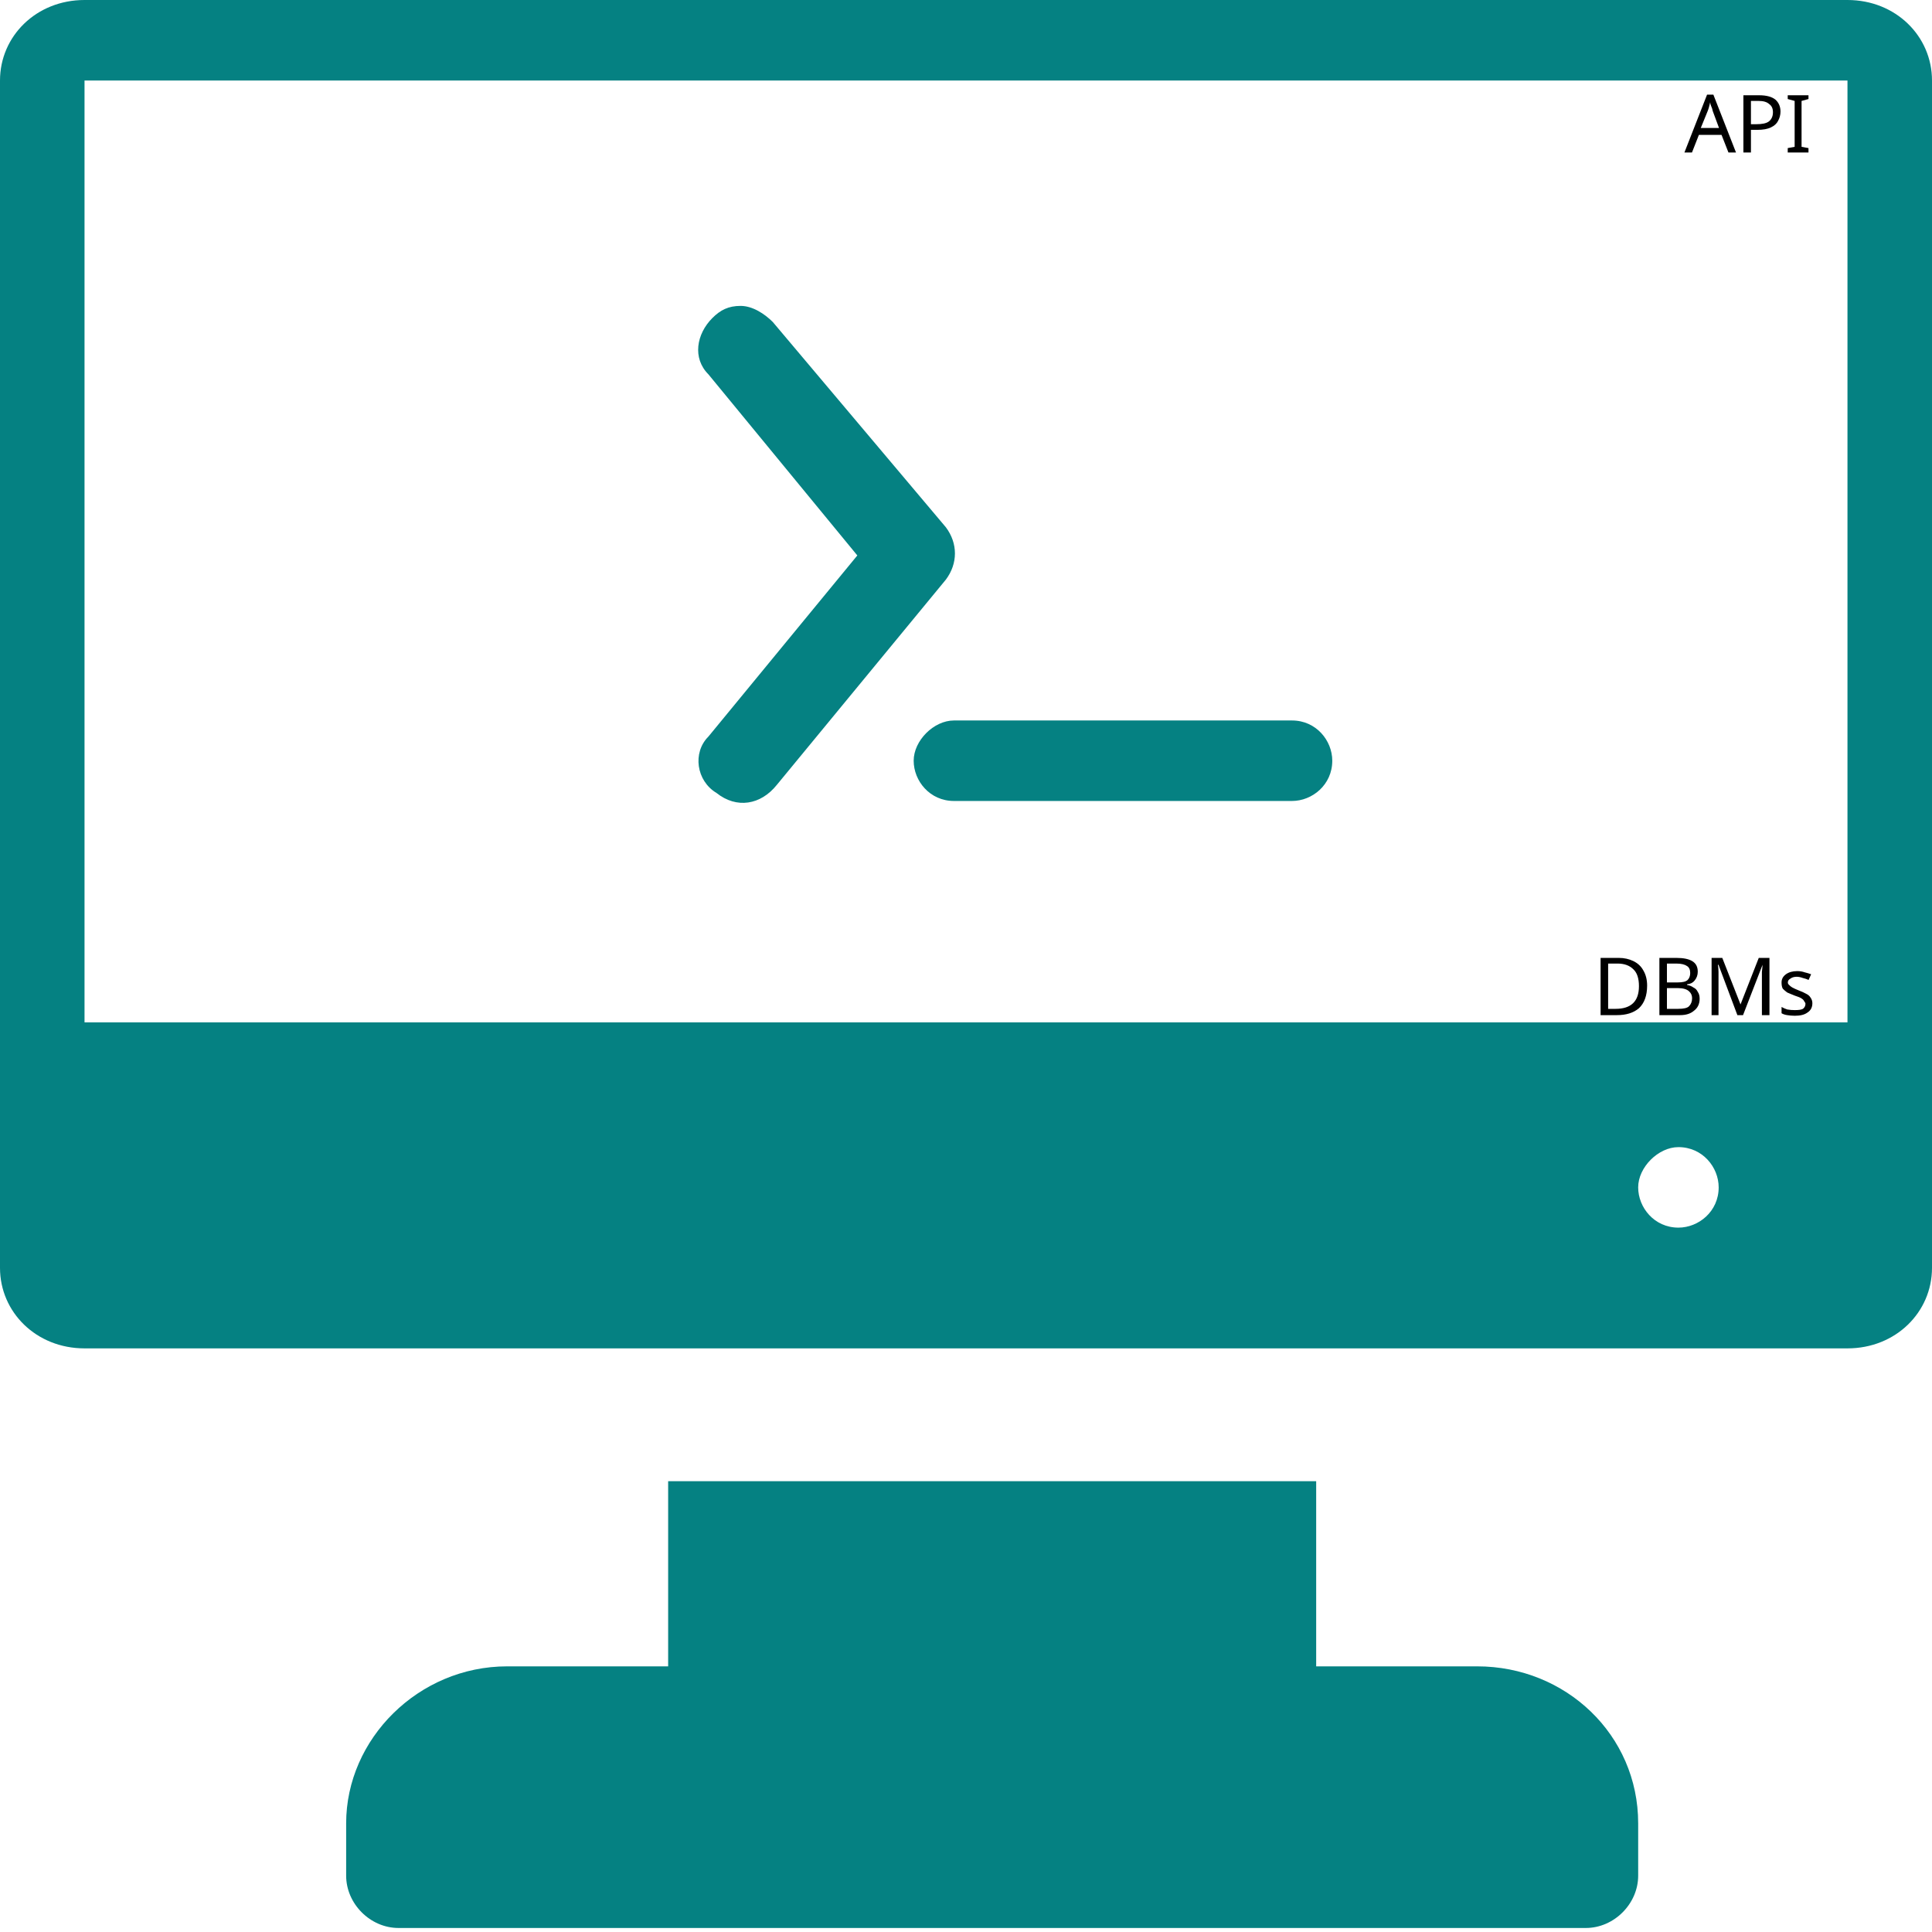
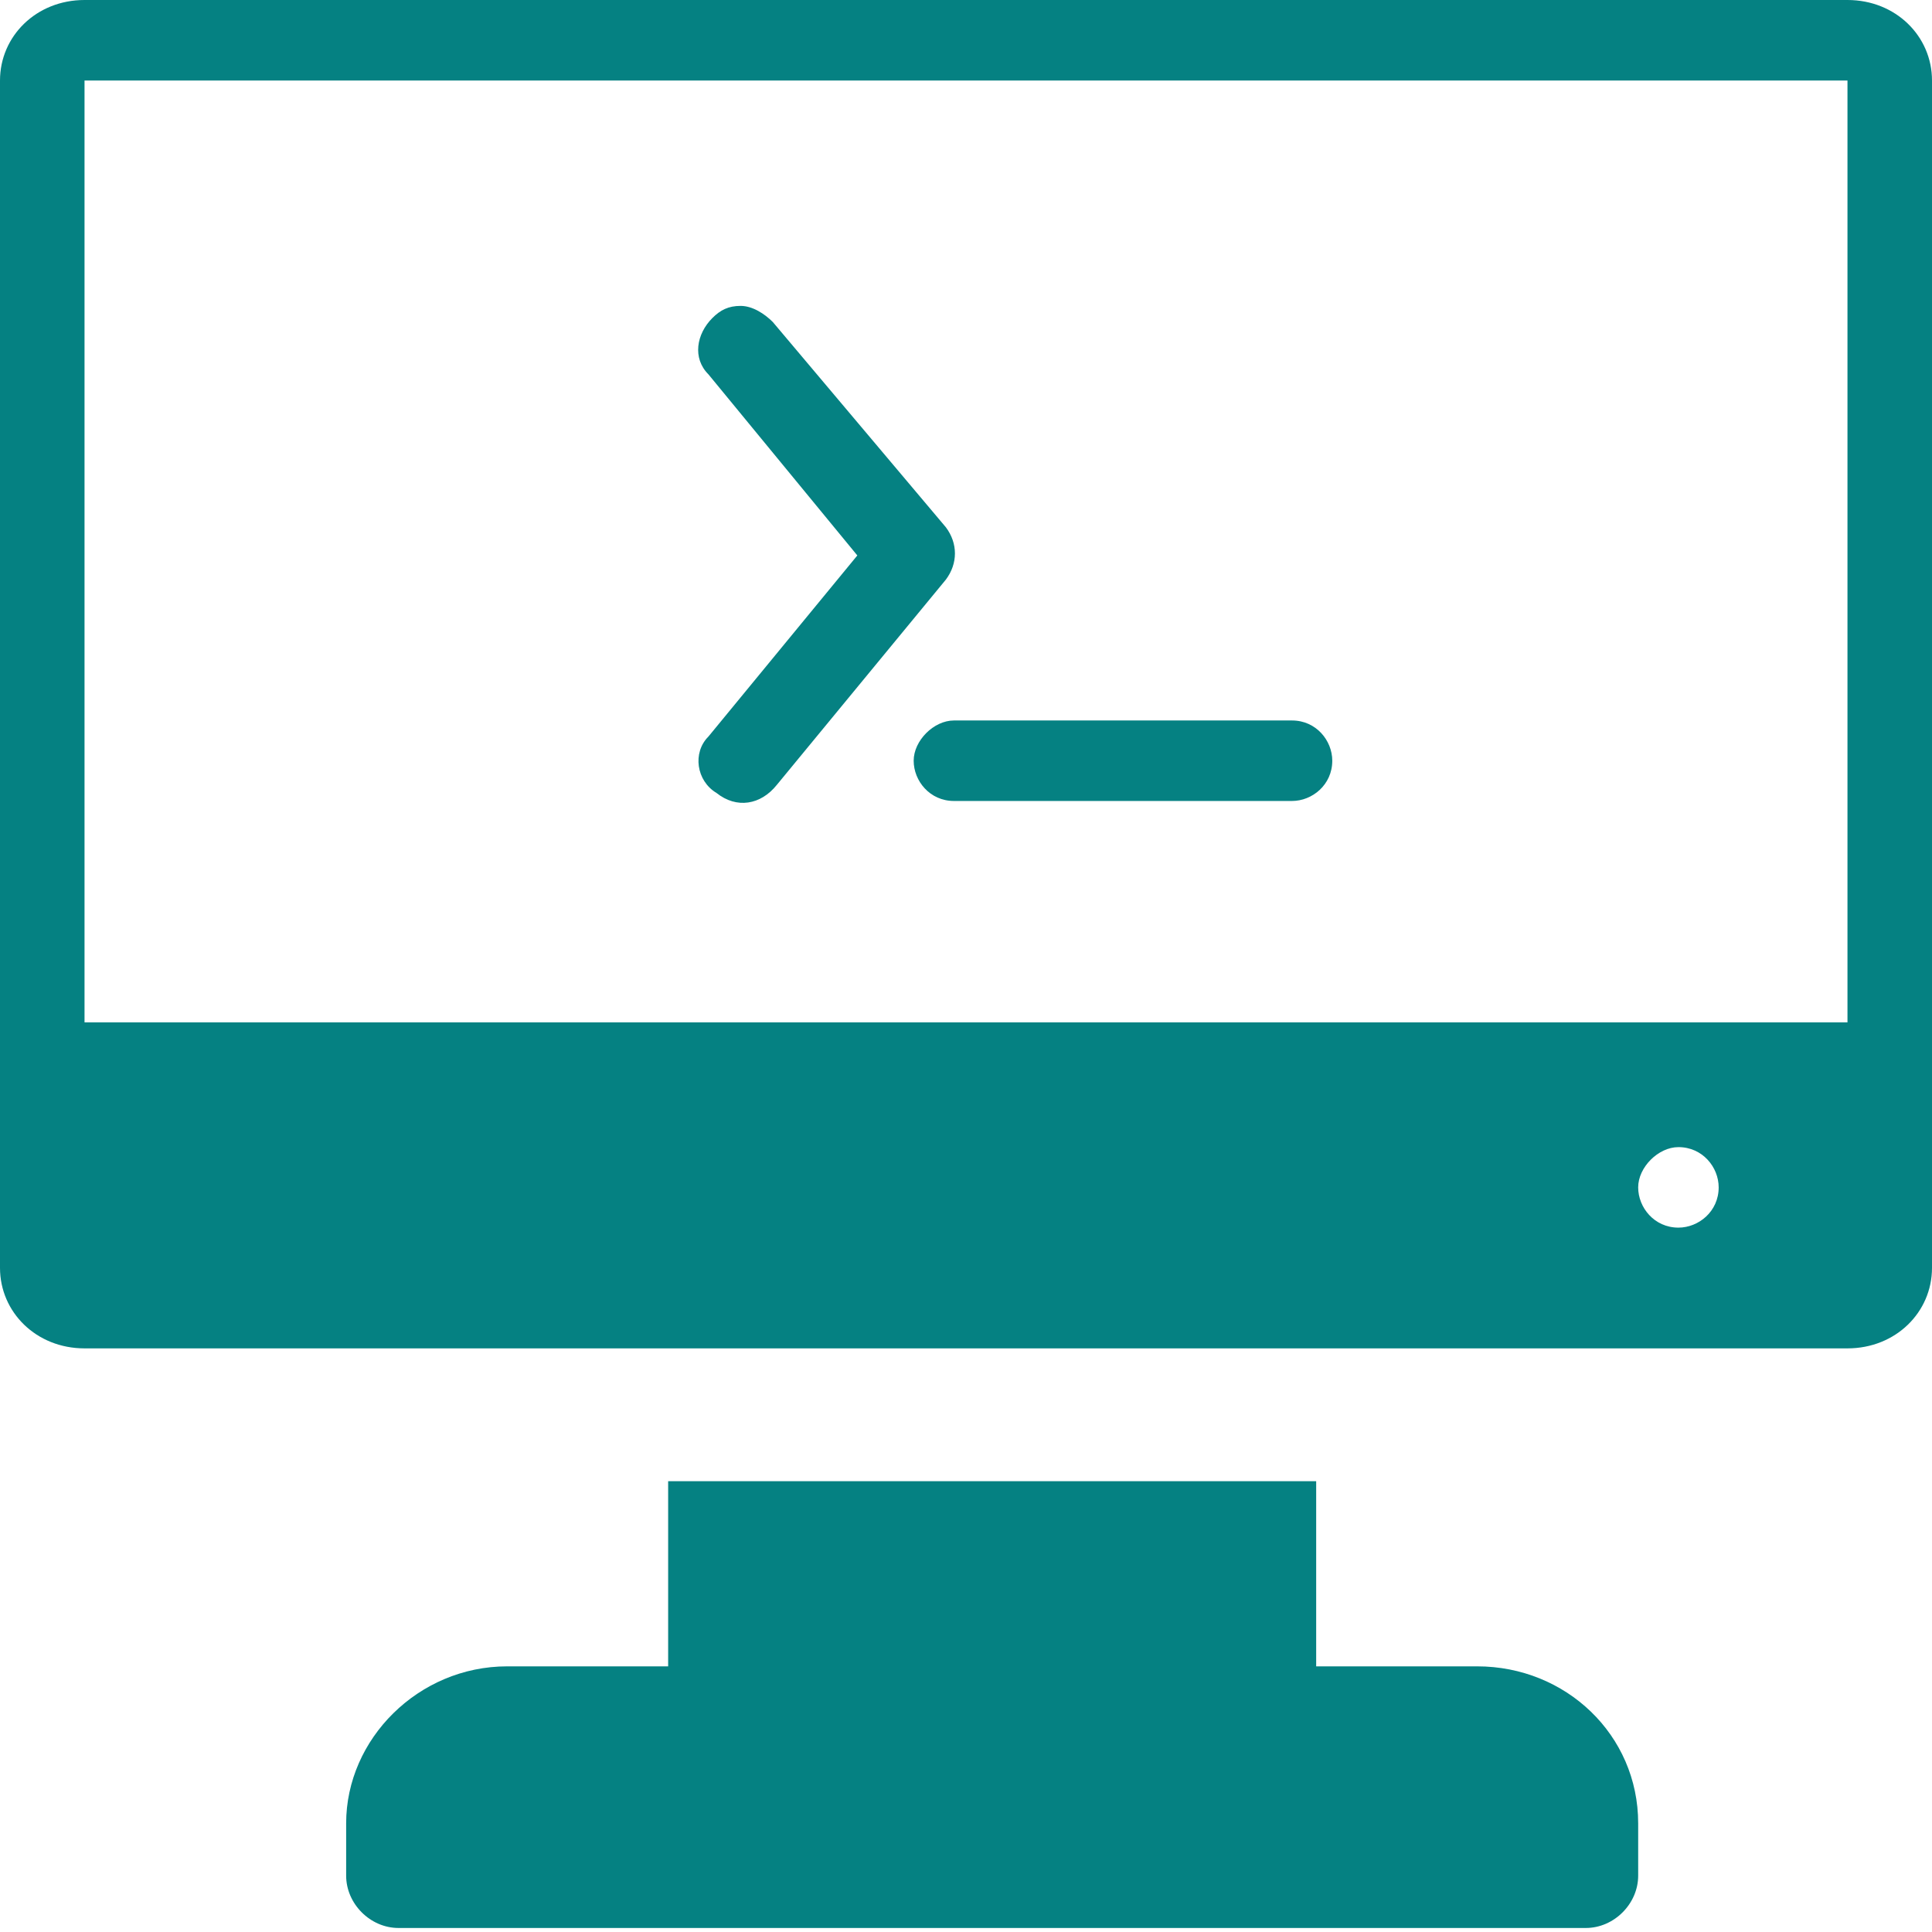
<svg xmlns="http://www.w3.org/2000/svg" version="1.1" id="Layer_1" x="0px" y="0px" viewBox="0 0 48 48" style="enable-background:new 0 0 48 48;" xml:space="preserve">
  <style type="text/css">
	.st0{fill:#058182;}
- 	.st1{font-family:'ArialRoundedMTBold';}
- 	.st2{font-size:2px;}
</style>
-   <path class="st0" d="M2.1,0C0.9,0,0,0.9,0,2v29.5c0,1.1,0.9,2,2.1,2h43.8c1.2,0,2.1-0.9,2.1-2V2c0-1.1-0.9-2-2.1-2H2.1z M2.1,2h43.8  l0,23.4H2.1V2z M41.7,28.5c0.6,0,1,0.5,1,1c0,0.6-0.5,1-1,1c-0.6,0-1-0.5-1-1C40.7,29,41.2,28.5,41.7,28.5z M16.6,36.8v4.6h-4  c-2.2,0-4,1.8-4,3.9v1.3c0,0.7,0.6,1.3,1.3,1.3h29.5c0.7,0,1.3-0.6,1.3-1.3v-1.3c0-2.2-1.8-3.9-4-3.9h-4v-4.6H16.6z" />
+   <path class="st0" d="M2.1,0C0.9,0,0,0.9,0,2v29.5c0,1.1,0.9,2,2.1,2h43.8c1.2,0,2.1-0.9,2.1-2V2c0-1.1-0.9-2-2.1-2H2.1z M2.1,2h43.8  v23.4H2.1V2z M41.7,28.5c0.6,0,1,0.5,1,1c0,0.6-0.5,1-1,1c-0.6,0-1-0.5-1-1S41.2,28.5,41.7,28.5z M16.6,36.8v4.6h-4  c-2.2,0-4,1.8-4,3.9v1.3c0,0.7,0.6,1.3,1.3,1.3h29.5c0.7,0,1.3-0.6,1.3-1.3v-1.3c0-2.2-1.8-3.9-4-3.9h-4v-4.6H16.6z" />
  <path class="st0" d="M17.7,7.9c-0.4,0.4-0.5,1-0.1,1.4l3.7,4.5l-3.7,4.5c-0.4,0.4-0.3,1.1,0.2,1.4c0.5,0.4,1.1,0.3,1.5-0.2l4.2-5.1  c0.3-0.4,0.3-0.9,0-1.3L19.2,8c-0.2-0.2-0.5-0.4-0.8-0.4C18.1,7.6,17.9,7.7,17.7,7.9z" />
-   <path class="st0" d="M22.7,18.9L22.7,18.9c0,0.5,0.4,1,1,1l8.4,0c0.5,0,1-0.4,1-1v0c0-0.5-0.4-1-1-1l-8.4,0  C23.2,17.9,22.7,18.4,22.7,18.9z" />
-   <text transform="matrix(1 0 0 1 41.8492 3.7886)" class="st1 st2">API</text>
-   <text transform="matrix(1 0 0 1 39.5787 25.2206)" class="st1 st2">DBMs</text>
+   <path class="st0" d="M22.7,18.9L22.7,18.9c0,0.5,0.4,1,1,1h8.4c0.5,0,1-0.4,1-1l0,0c0-0.5-0.4-1-1-1h-8.4  C23.2,17.9,22.7,18.4,22.7,18.9z" />
</svg>
